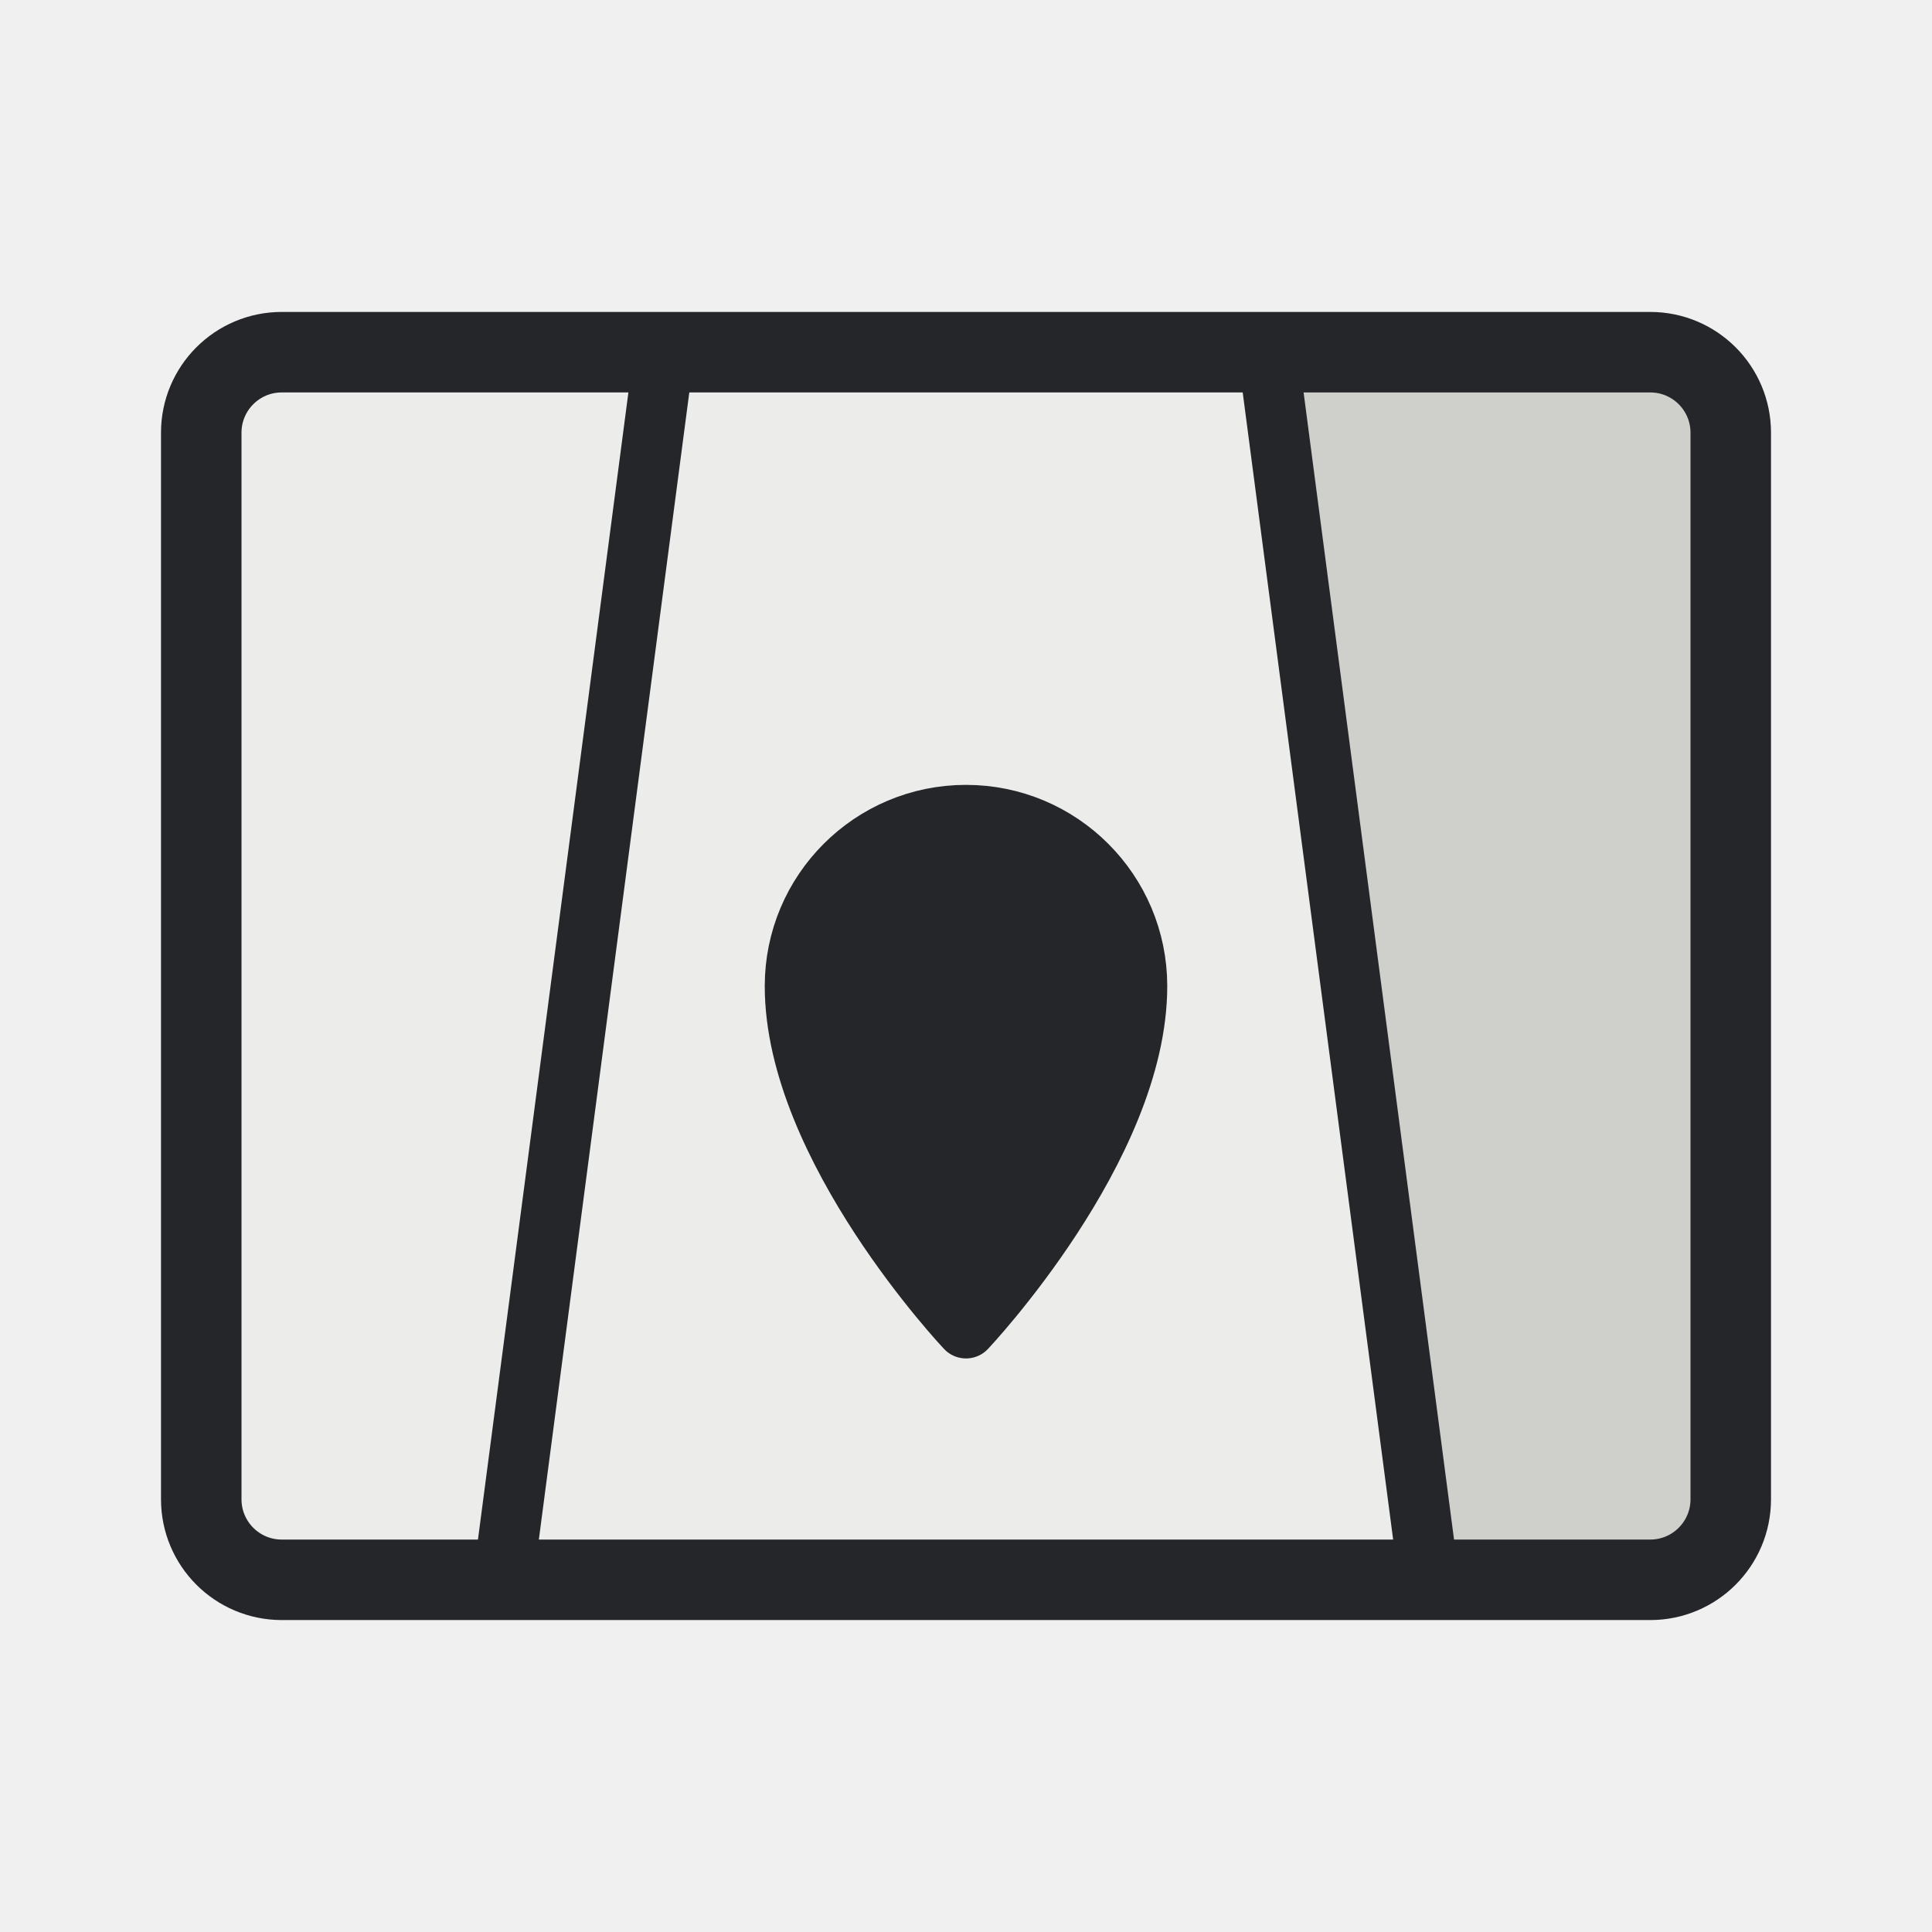
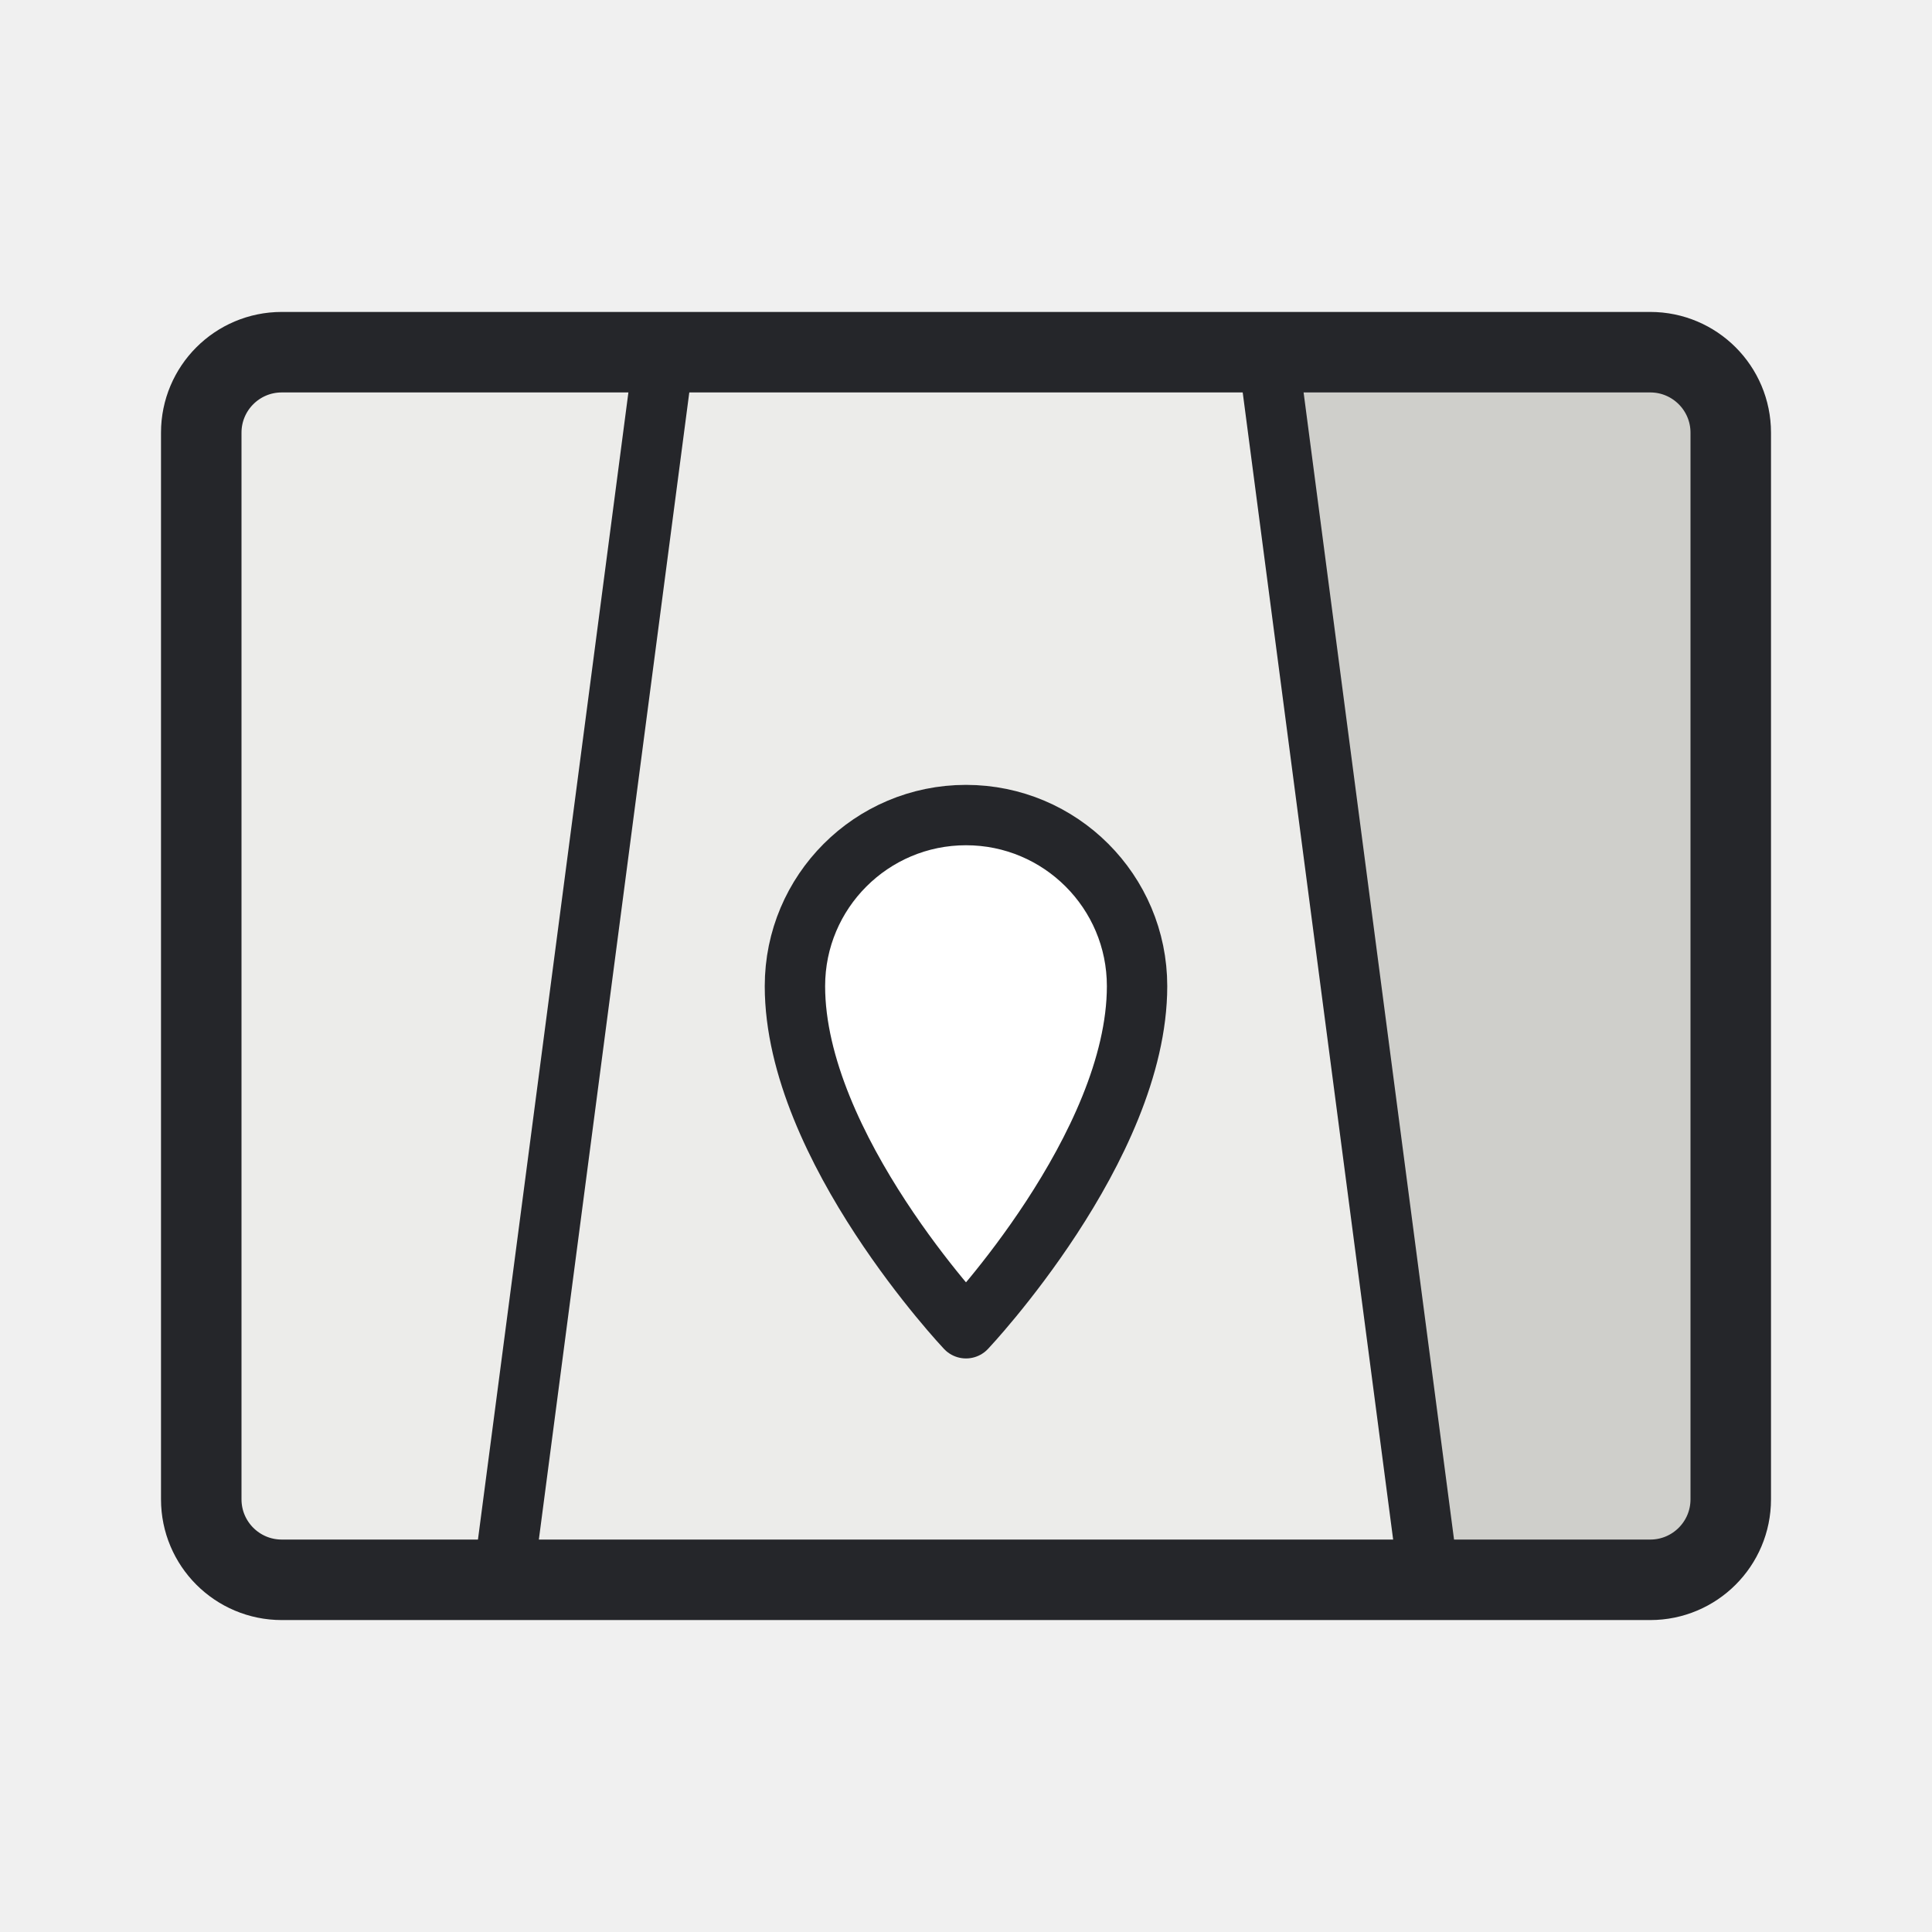
<svg viewBox="0 0 48 48" width="48" height="48" fill="none" stroke="#25262a" stroke-width="1.5" stroke-linecap="round" stroke-linejoin="round" aria-hidden="true">
  <rect x="5" y="8.75" width="38" height="30.5" rx="2" fill="#ececea" stroke="none" />
  <path d="M31.5 8.75H41A2 2 0 0 1 43 10.75V37.25A2 2 0 0 1 41 39.25H35.5Z" fill="#cfcfcb" stroke="none" />
  <rect x="5" y="8.75" width="38" height="30.5" rx="2" stroke-width="2" />
  <path d="M16.5 8.75L12.5 39.25M31.5 8.75L35.5 39.25" />
-   <path d="M24 33C24 33 19.75 28.5 19.75 24.5A4.25 4.25 0 0 1 28.25 24.5C28.25 28.5 24 33 24 33Z" fill="#25262a" />
+   <path d="M24 33C24 33 19.75 28.5 19.75 24.5A4.25 4.25 0 0 1 28.25 24.5C28.25 28.5 24 33 24 33Z" fill="#ffffff" />
</svg>
